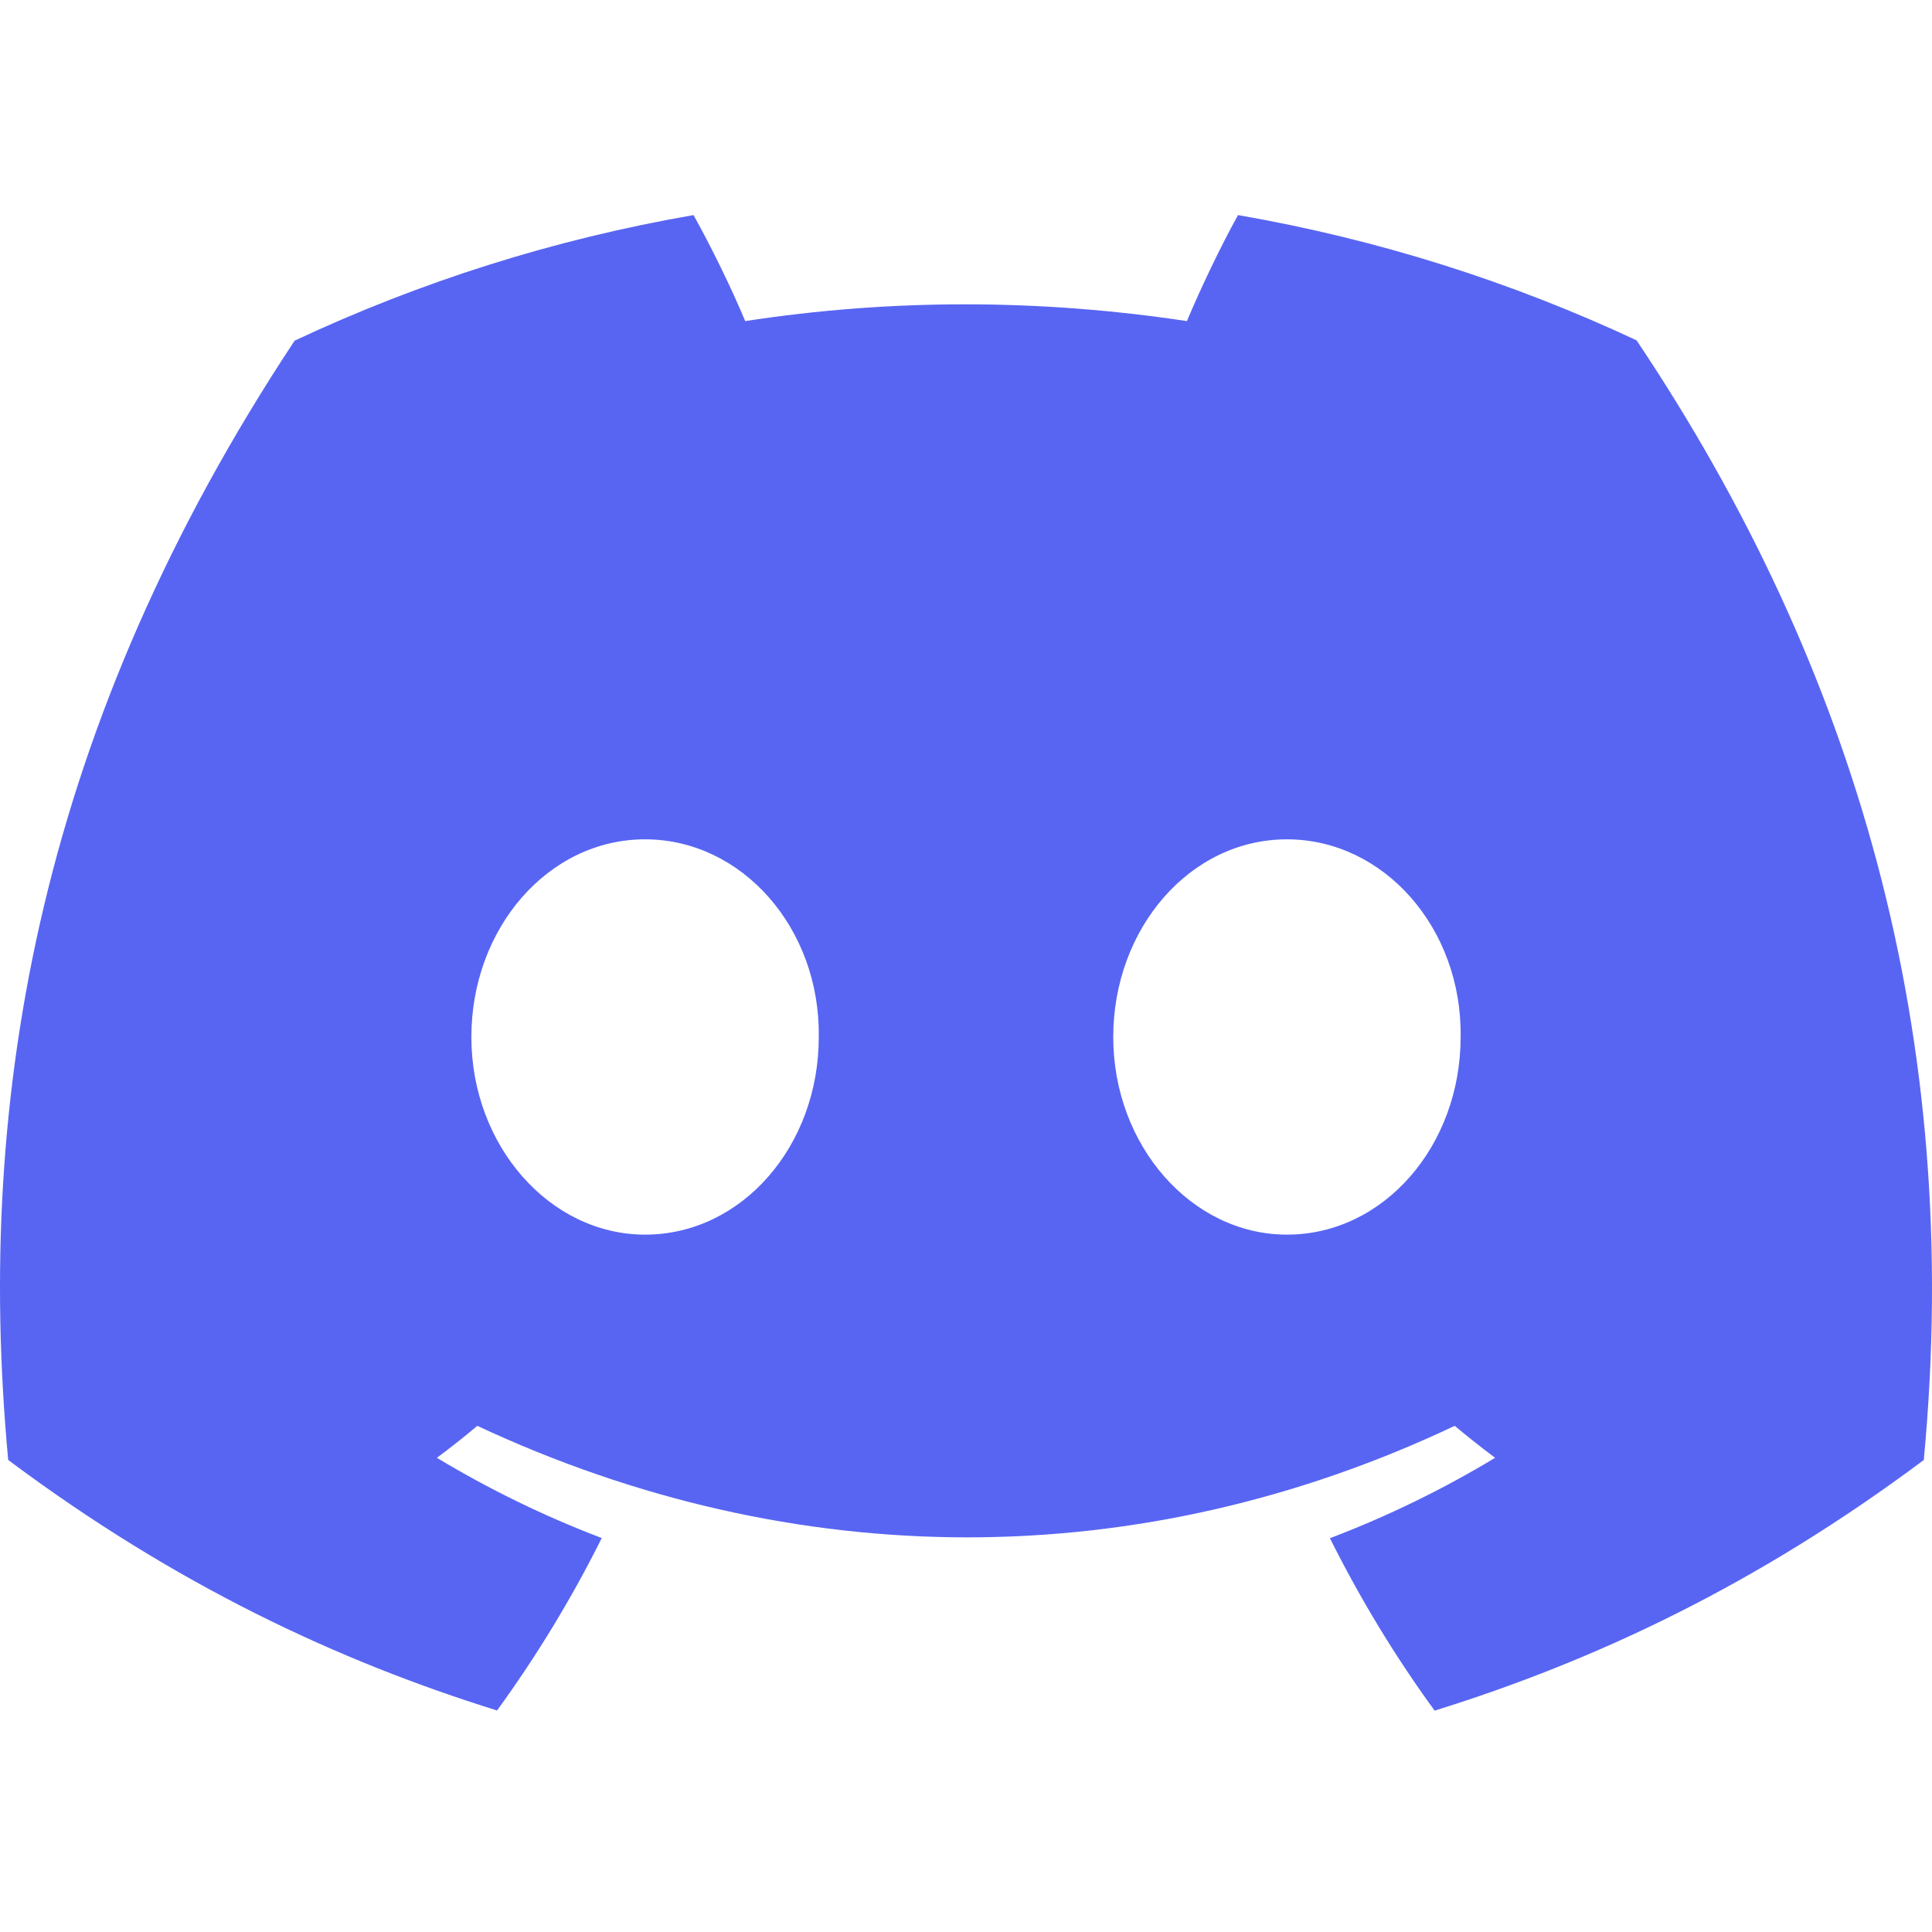
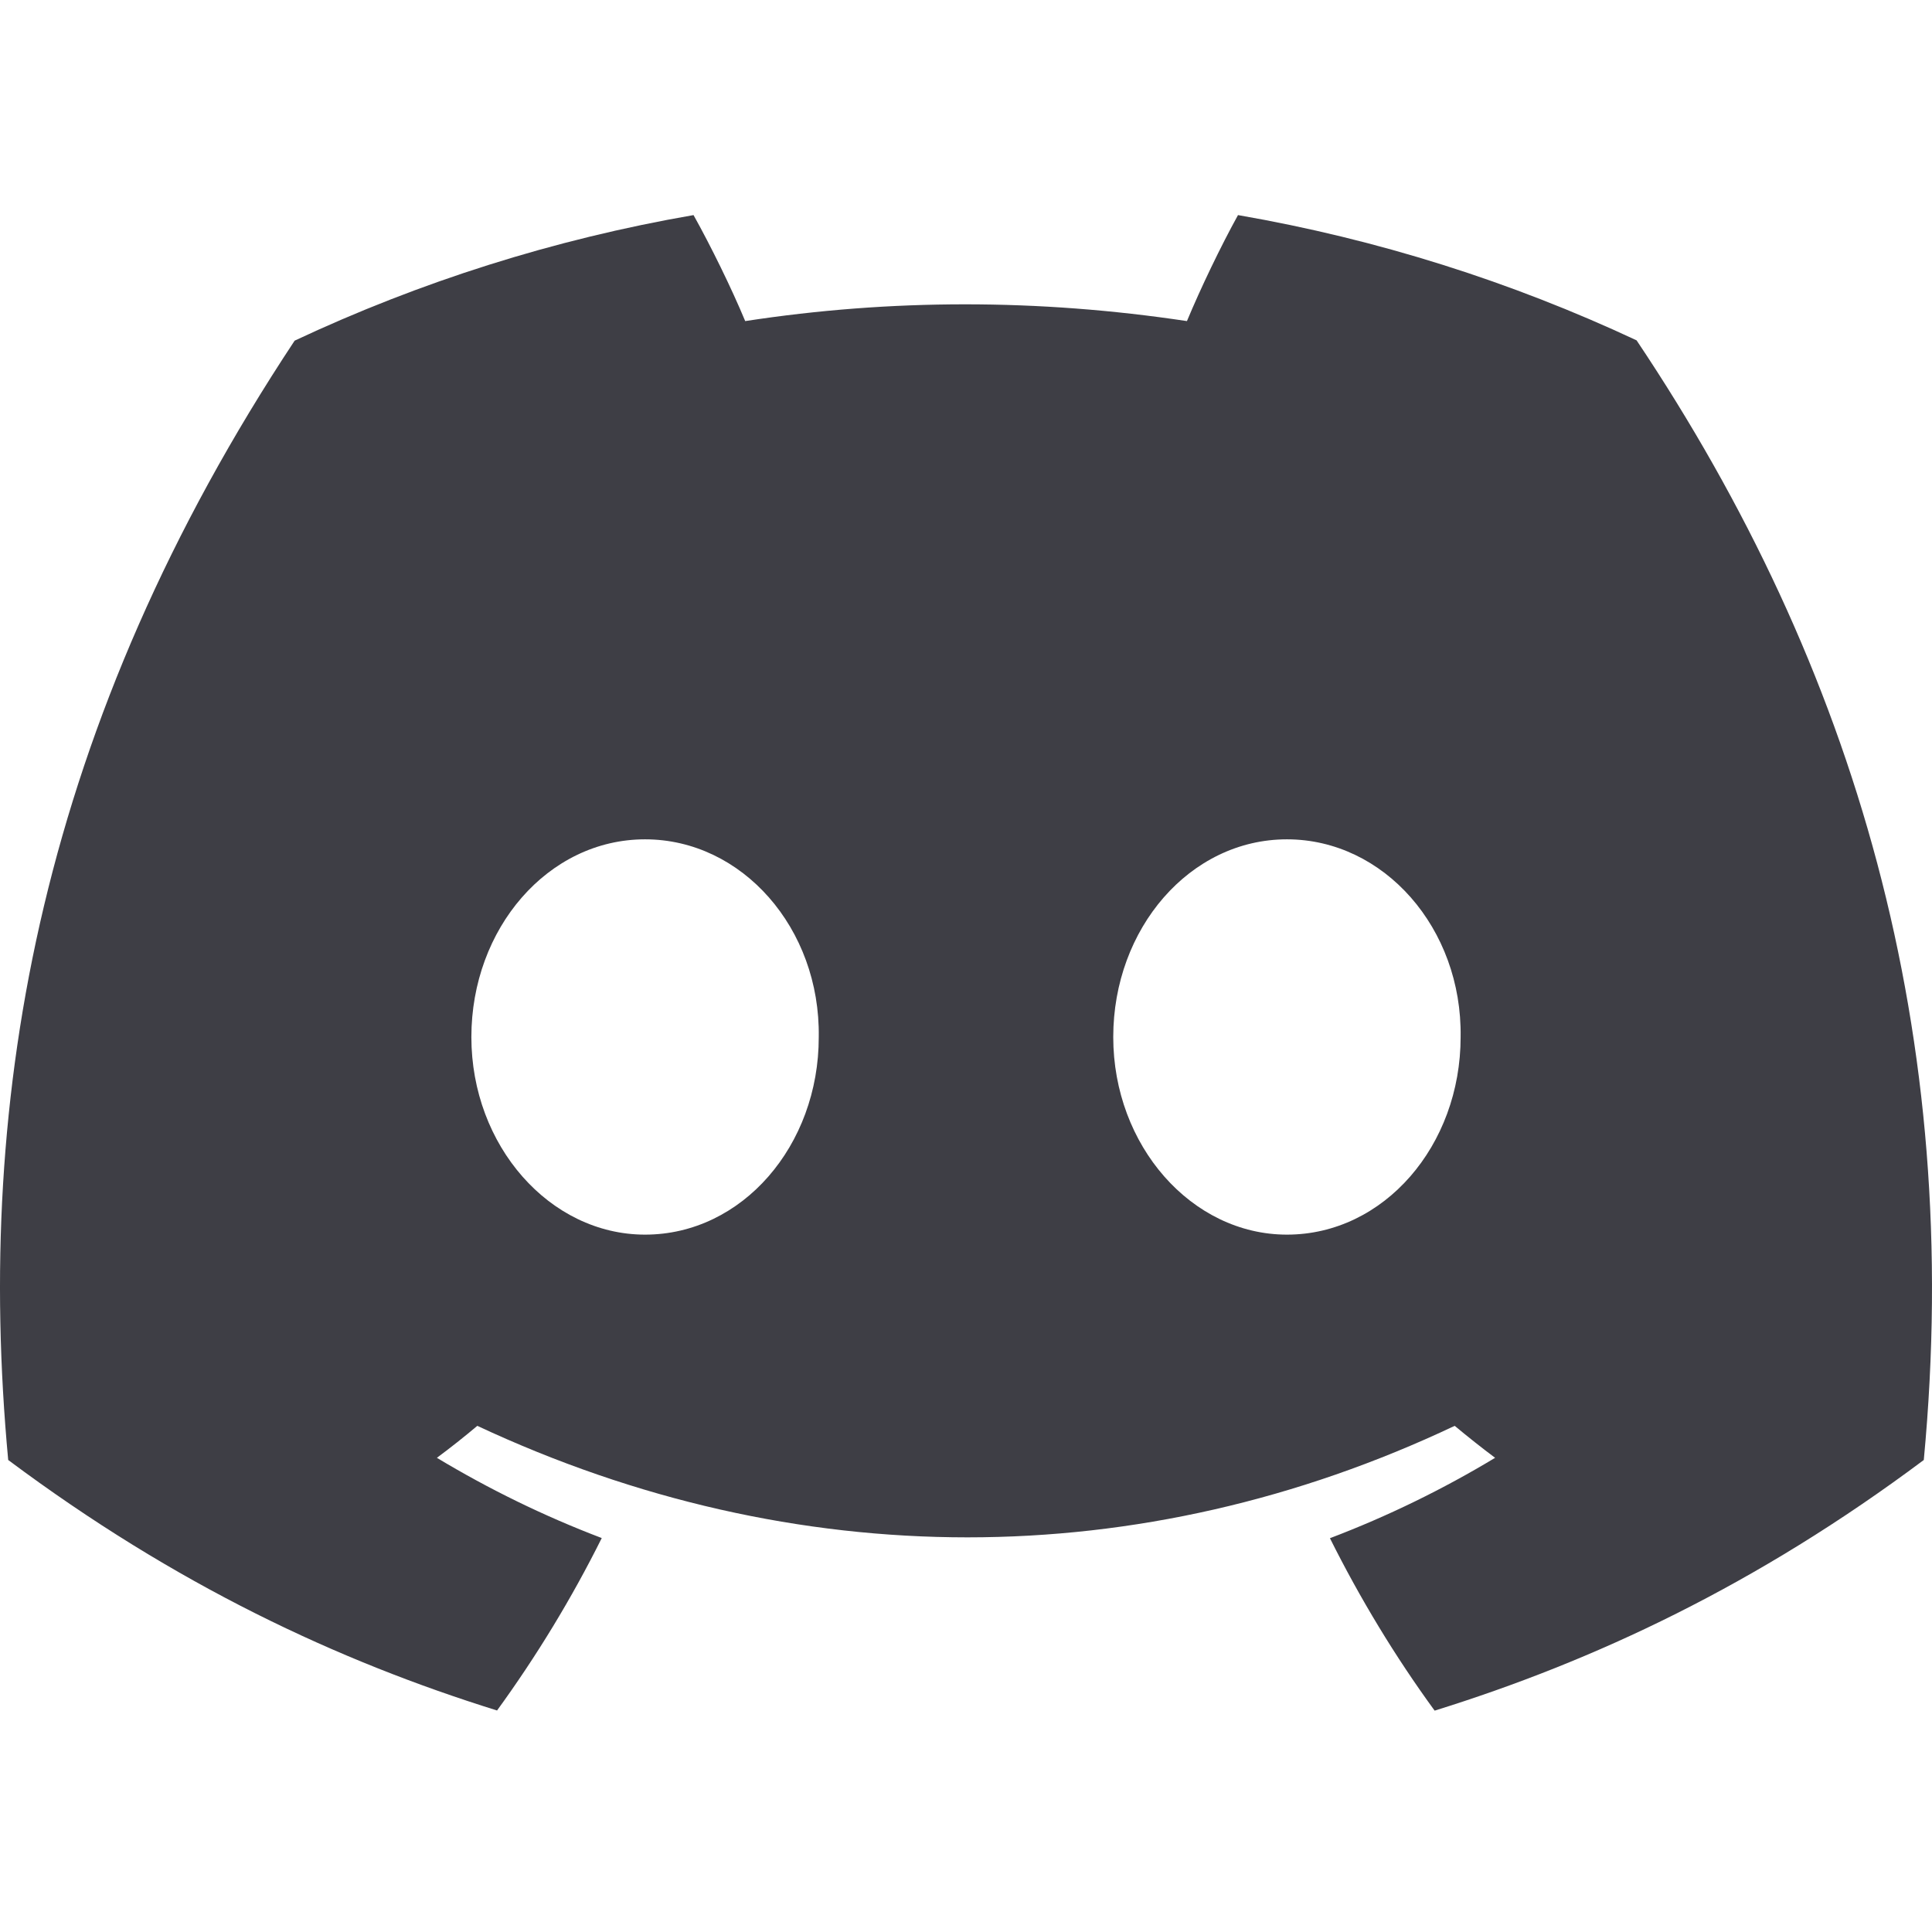
<svg xmlns="http://www.w3.org/2000/svg" width="800px" height="800px" viewBox="0 -28.5 256 256" version="1.1" preserveAspectRatio="xMidYMid">
  <g>
-     <path d="M216.856,16.597 C200.285,8.843 182.566,3.208 164.042,0 C161.767,4.113 159.109,9.645 157.276,14.046 C137.584,11.085 118.073,11.085 98.743,14.046 C96.911,9.645 94.193,4.113 91.897,0 C73.353,3.208 55.613,8.864 39.042,16.638 C5.618,67.147 -3.443,116.401 1.087,164.956 C23.256,181.511 44.74,191.568 65.862,198.149 C71.077,190.971 75.728,183.341 79.735,175.3 C72.104,172.401 64.795,168.822 57.889,164.668 C59.721,163.311 61.513,161.891 63.245,160.431 C105.367,180.133 151.135,180.133 192.755,160.431 C194.506,161.891 196.298,163.311 198.11,164.668 C191.184,168.843 183.855,172.421 176.224,175.321 C180.23,183.341 184.862,190.992 190.097,198.169 C211.239,191.588 232.743,181.532 254.912,164.956 C260.228,108.668 245.831,59.866 216.856,16.597 Z M85.474,135.095 C72.829,135.095 62.459,123.29 62.459,108.915 C62.459,94.54 72.608,82.715 85.474,82.715 C98.341,82.715 108.71,94.519 108.489,108.915 C108.509,123.29 98.341,135.095 85.474,135.095 Z M170.525,135.095 C157.88,135.095 147.511,123.29 147.511,108.915 C147.511,94.54 157.659,82.715 170.525,82.715 C183.392,82.715 193.761,94.519 193.54,108.915 C193.54,123.29 183.392,135.095 170.525,135.095 Z" fill="#5865F2" fill-rule="nonzero">
+     <path d="M216.856,16.597 C200.285,8.843 182.566,3.208 164.042,0 C161.767,4.113 159.109,9.645 157.276,14.046 C137.584,11.085 118.073,11.085 98.743,14.046 C96.911,9.645 94.193,4.113 91.897,0 C73.353,3.208 55.613,8.864 39.042,16.638 C5.618,67.147 -3.443,116.401 1.087,164.956 C23.256,181.511 44.74,191.568 65.862,198.149 C71.077,190.971 75.728,183.341 79.735,175.3 C72.104,172.401 64.795,168.822 57.889,164.668 C59.721,163.311 61.513,161.891 63.245,160.431 C105.367,180.133 151.135,180.133 192.755,160.431 C194.506,161.891 196.298,163.311 198.11,164.668 C191.184,168.843 183.855,172.421 176.224,175.321 C180.23,183.341 184.862,190.992 190.097,198.169 C211.239,191.588 232.743,181.532 254.912,164.956 C260.228,108.668 245.831,59.866 216.856,16.597 Z M85.474,135.095 C72.829,135.095 62.459,123.29 62.459,108.915 C62.459,94.54 72.608,82.715 85.474,82.715 C98.341,82.715 108.71,94.519 108.489,108.915 C108.509,123.29 98.341,135.095 85.474,135.095 Z M170.525,135.095 C157.88,135.095 147.511,123.29 147.511,108.915 C147.511,94.54 157.659,82.715 170.525,82.715 C183.392,82.715 193.761,94.519 193.54,108.915 C193.54,123.29 183.392,135.095 170.525,135.095 Z" fill="#3E3E45" fill-rule="nonzero">

</path>
  </g>
</svg>
